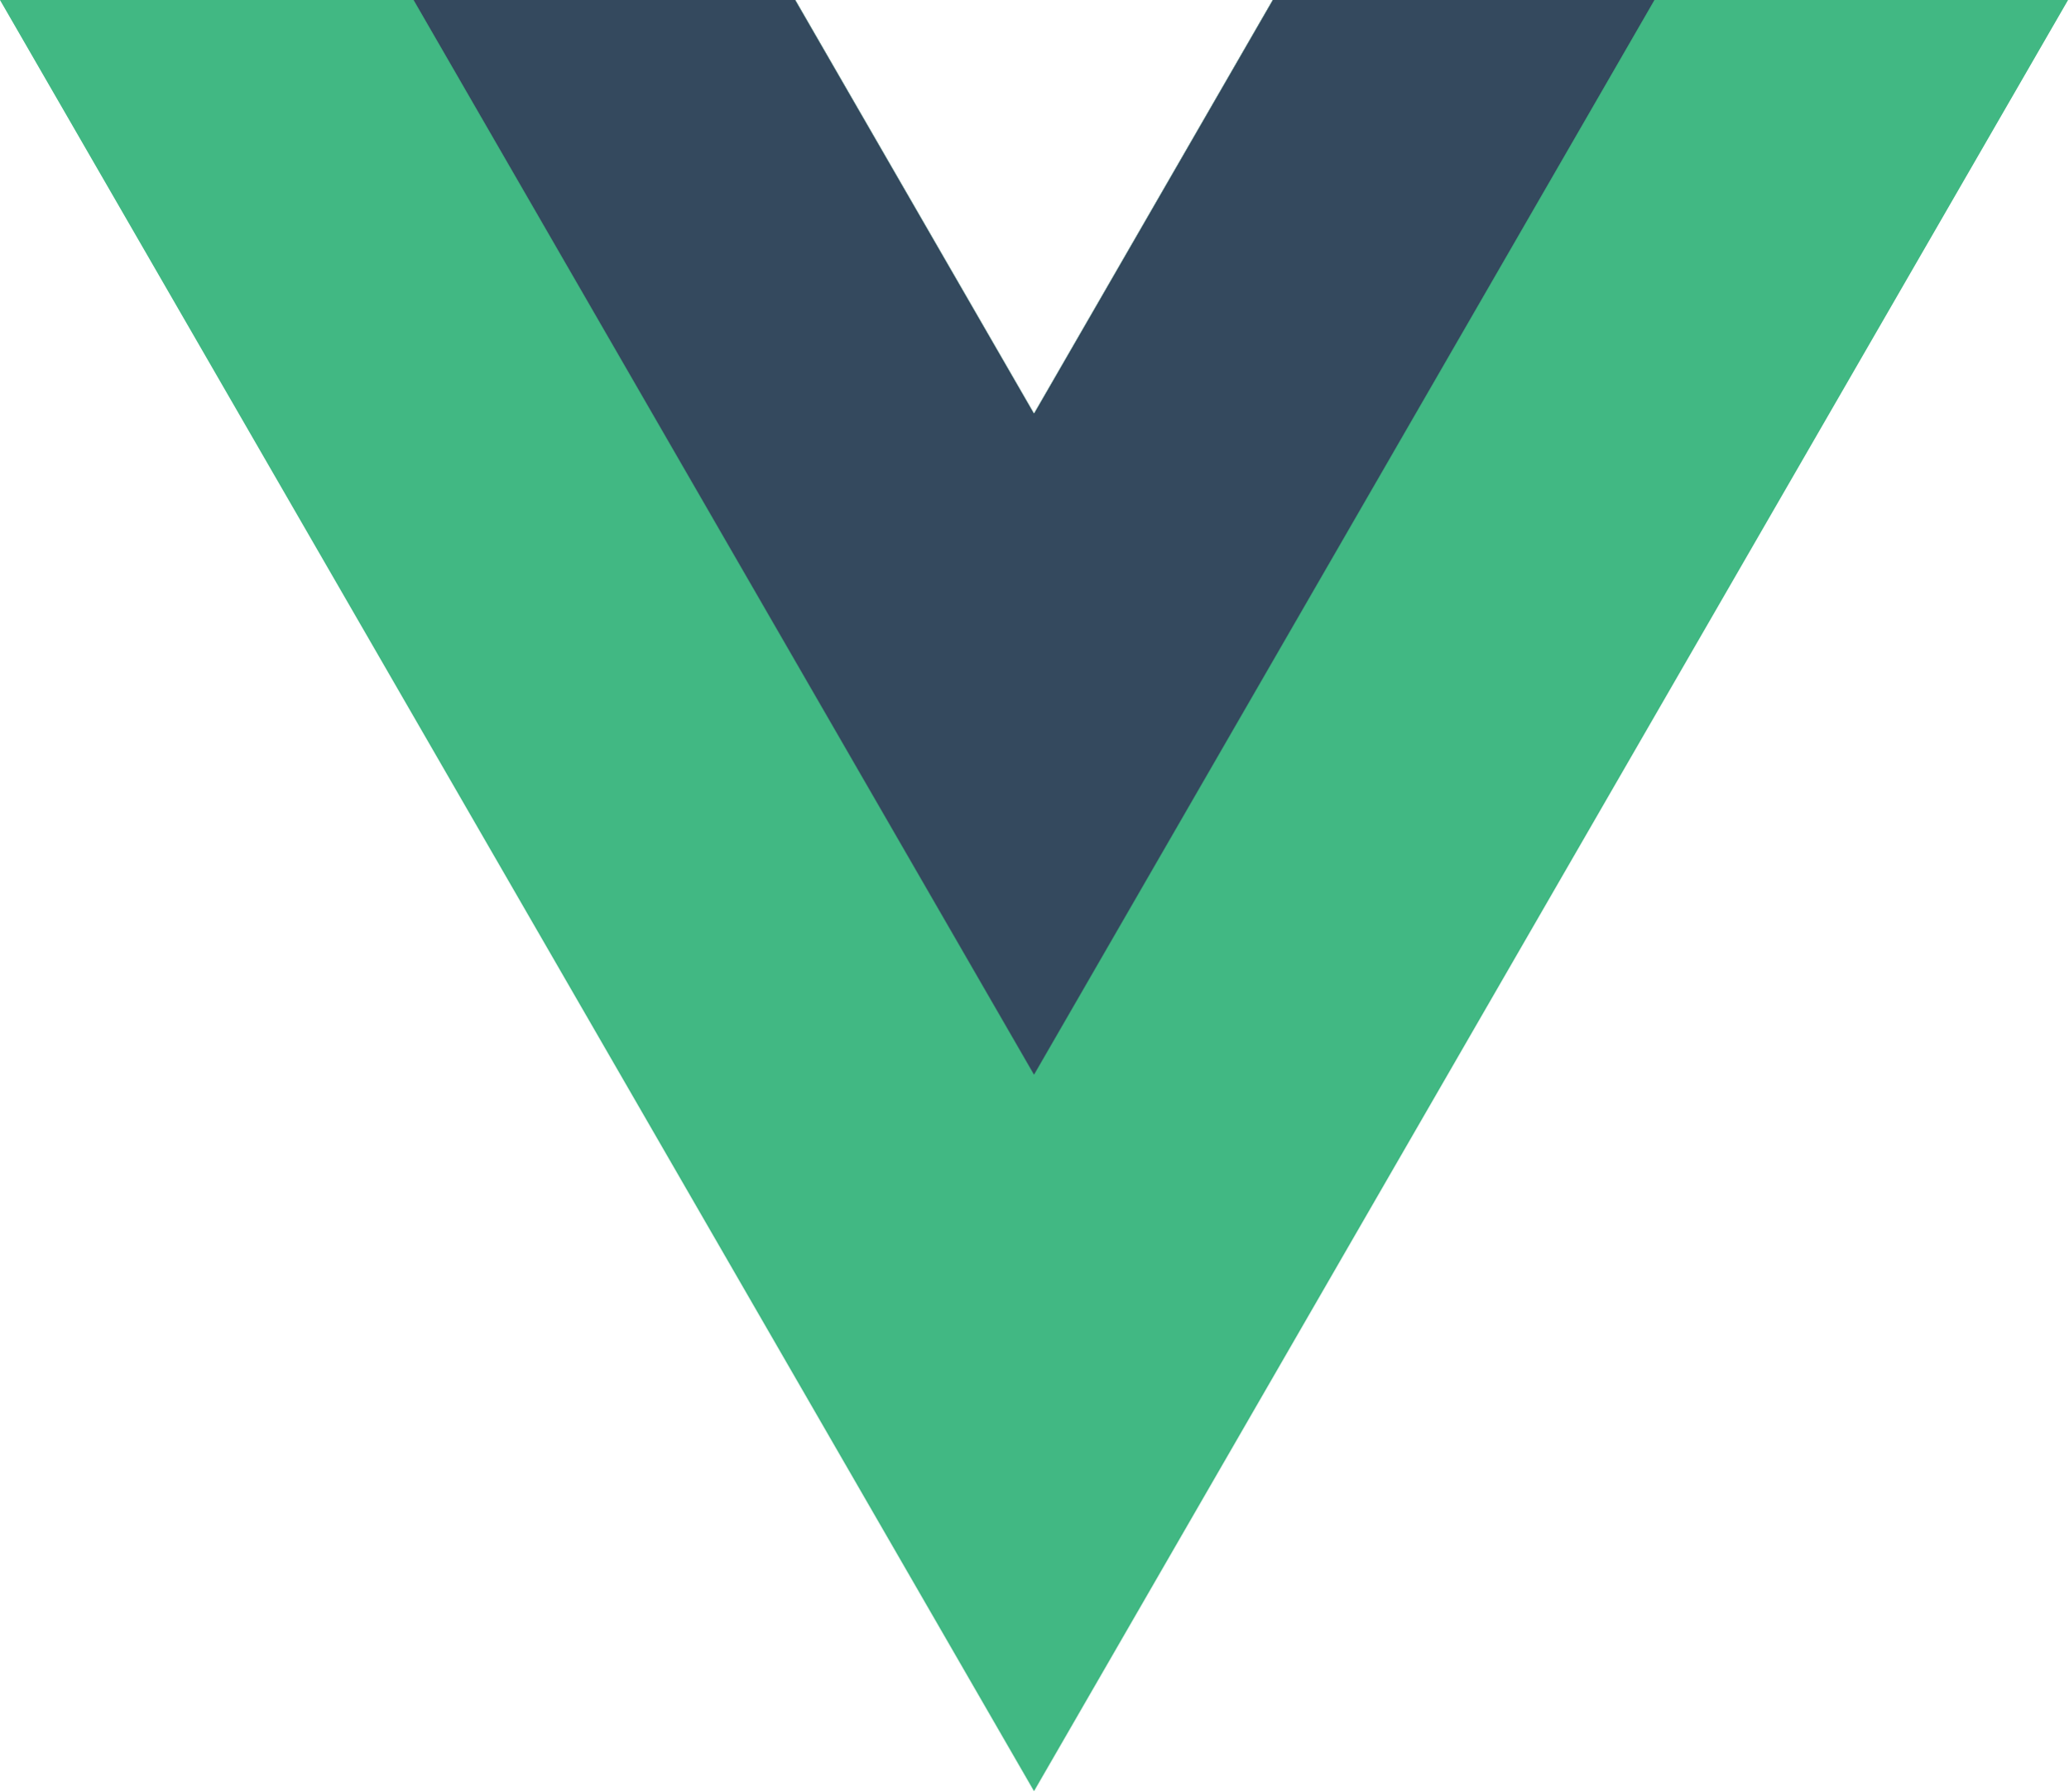
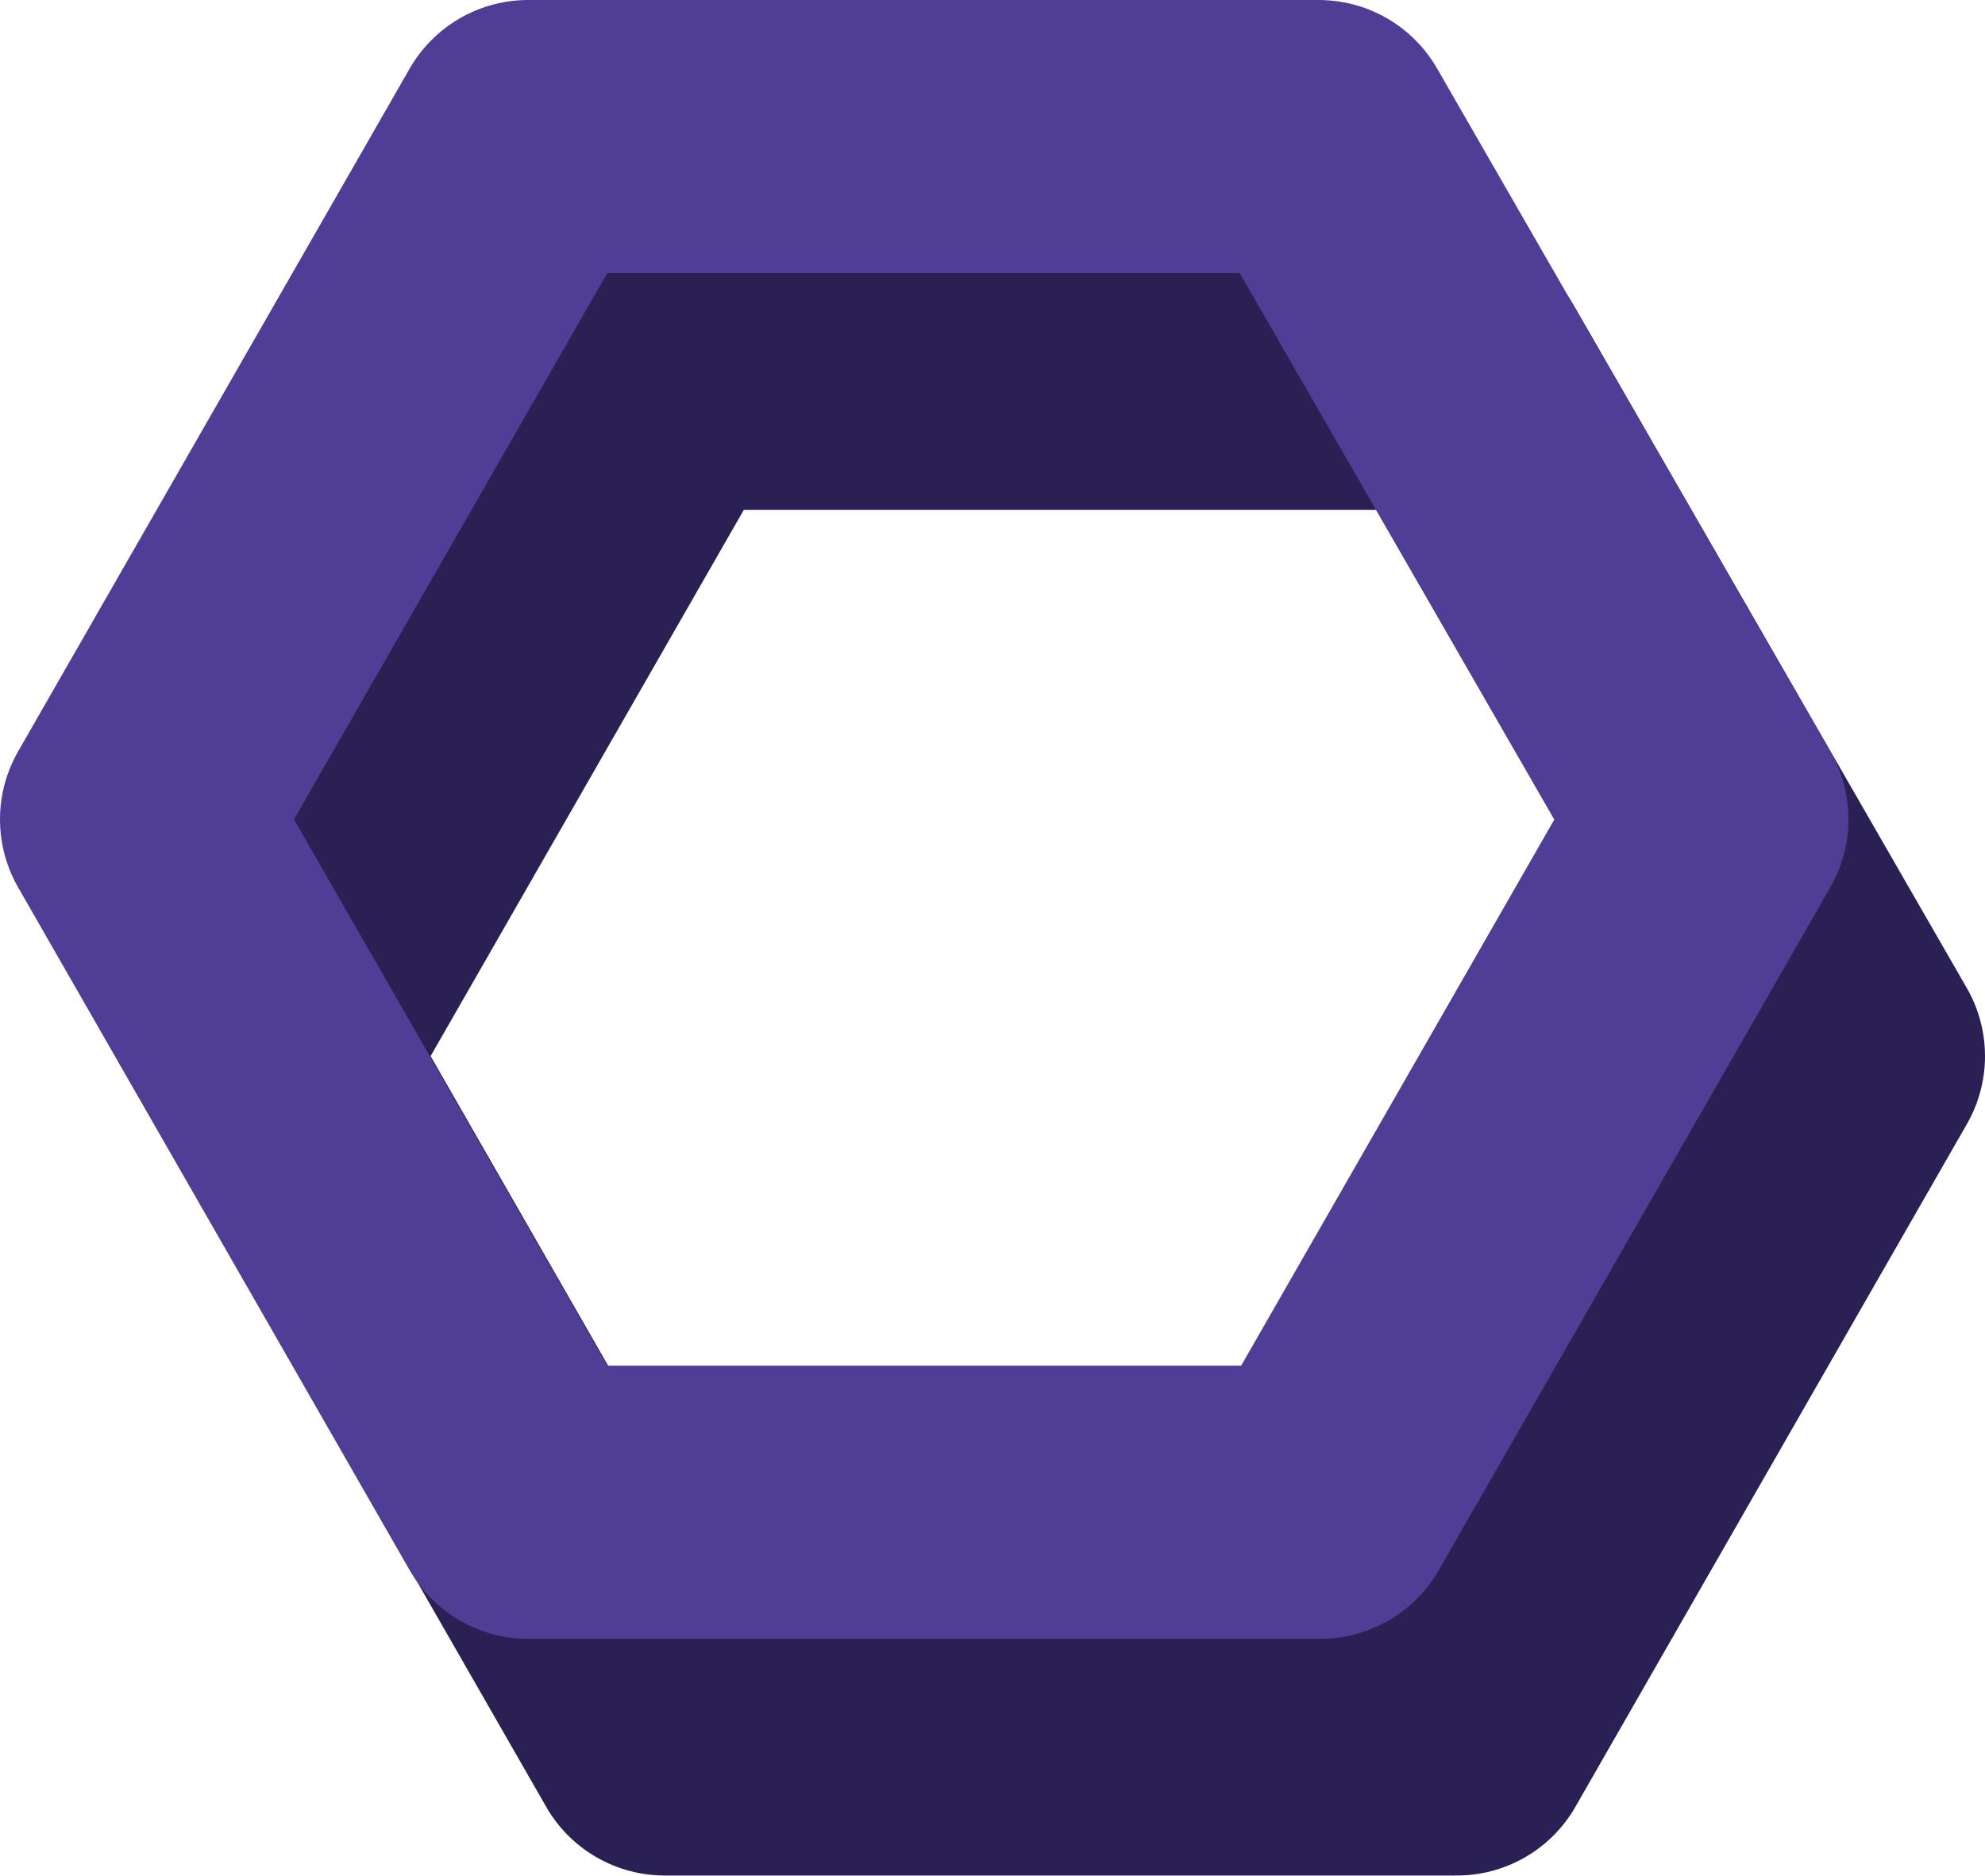
- <svg xmlns="http://www.w3.org/2000/svg" viewBox="0 0 261.76 226.69">
-   <path d="M161.096.001l-30.225 52.351L100.647.001H-.005l130.877 226.688L261.749.001z" fill="#41b883" />
-   <path d="M161.096.001l-30.225 52.351L100.647.001H52.346l78.526 136.01L209.398.001z" fill="#34495e" />
+ <svg xmlns="http://www.w3.org/2000/svg" width="218" height="206" viewBox="0 0 218 206" fill="none">
+   <path d="M159.824 41H73L30 116L73 191H160L203 116L159.824 41Z" stroke="#2B2053" stroke-width="30" stroke-linejoin="round" />
+   <path d="M144.824 15H58L15 90L58 165H145L188 90L144.824 15Z" stroke="#503E96" stroke-width="30" stroke-linejoin="round" />
</svg>
